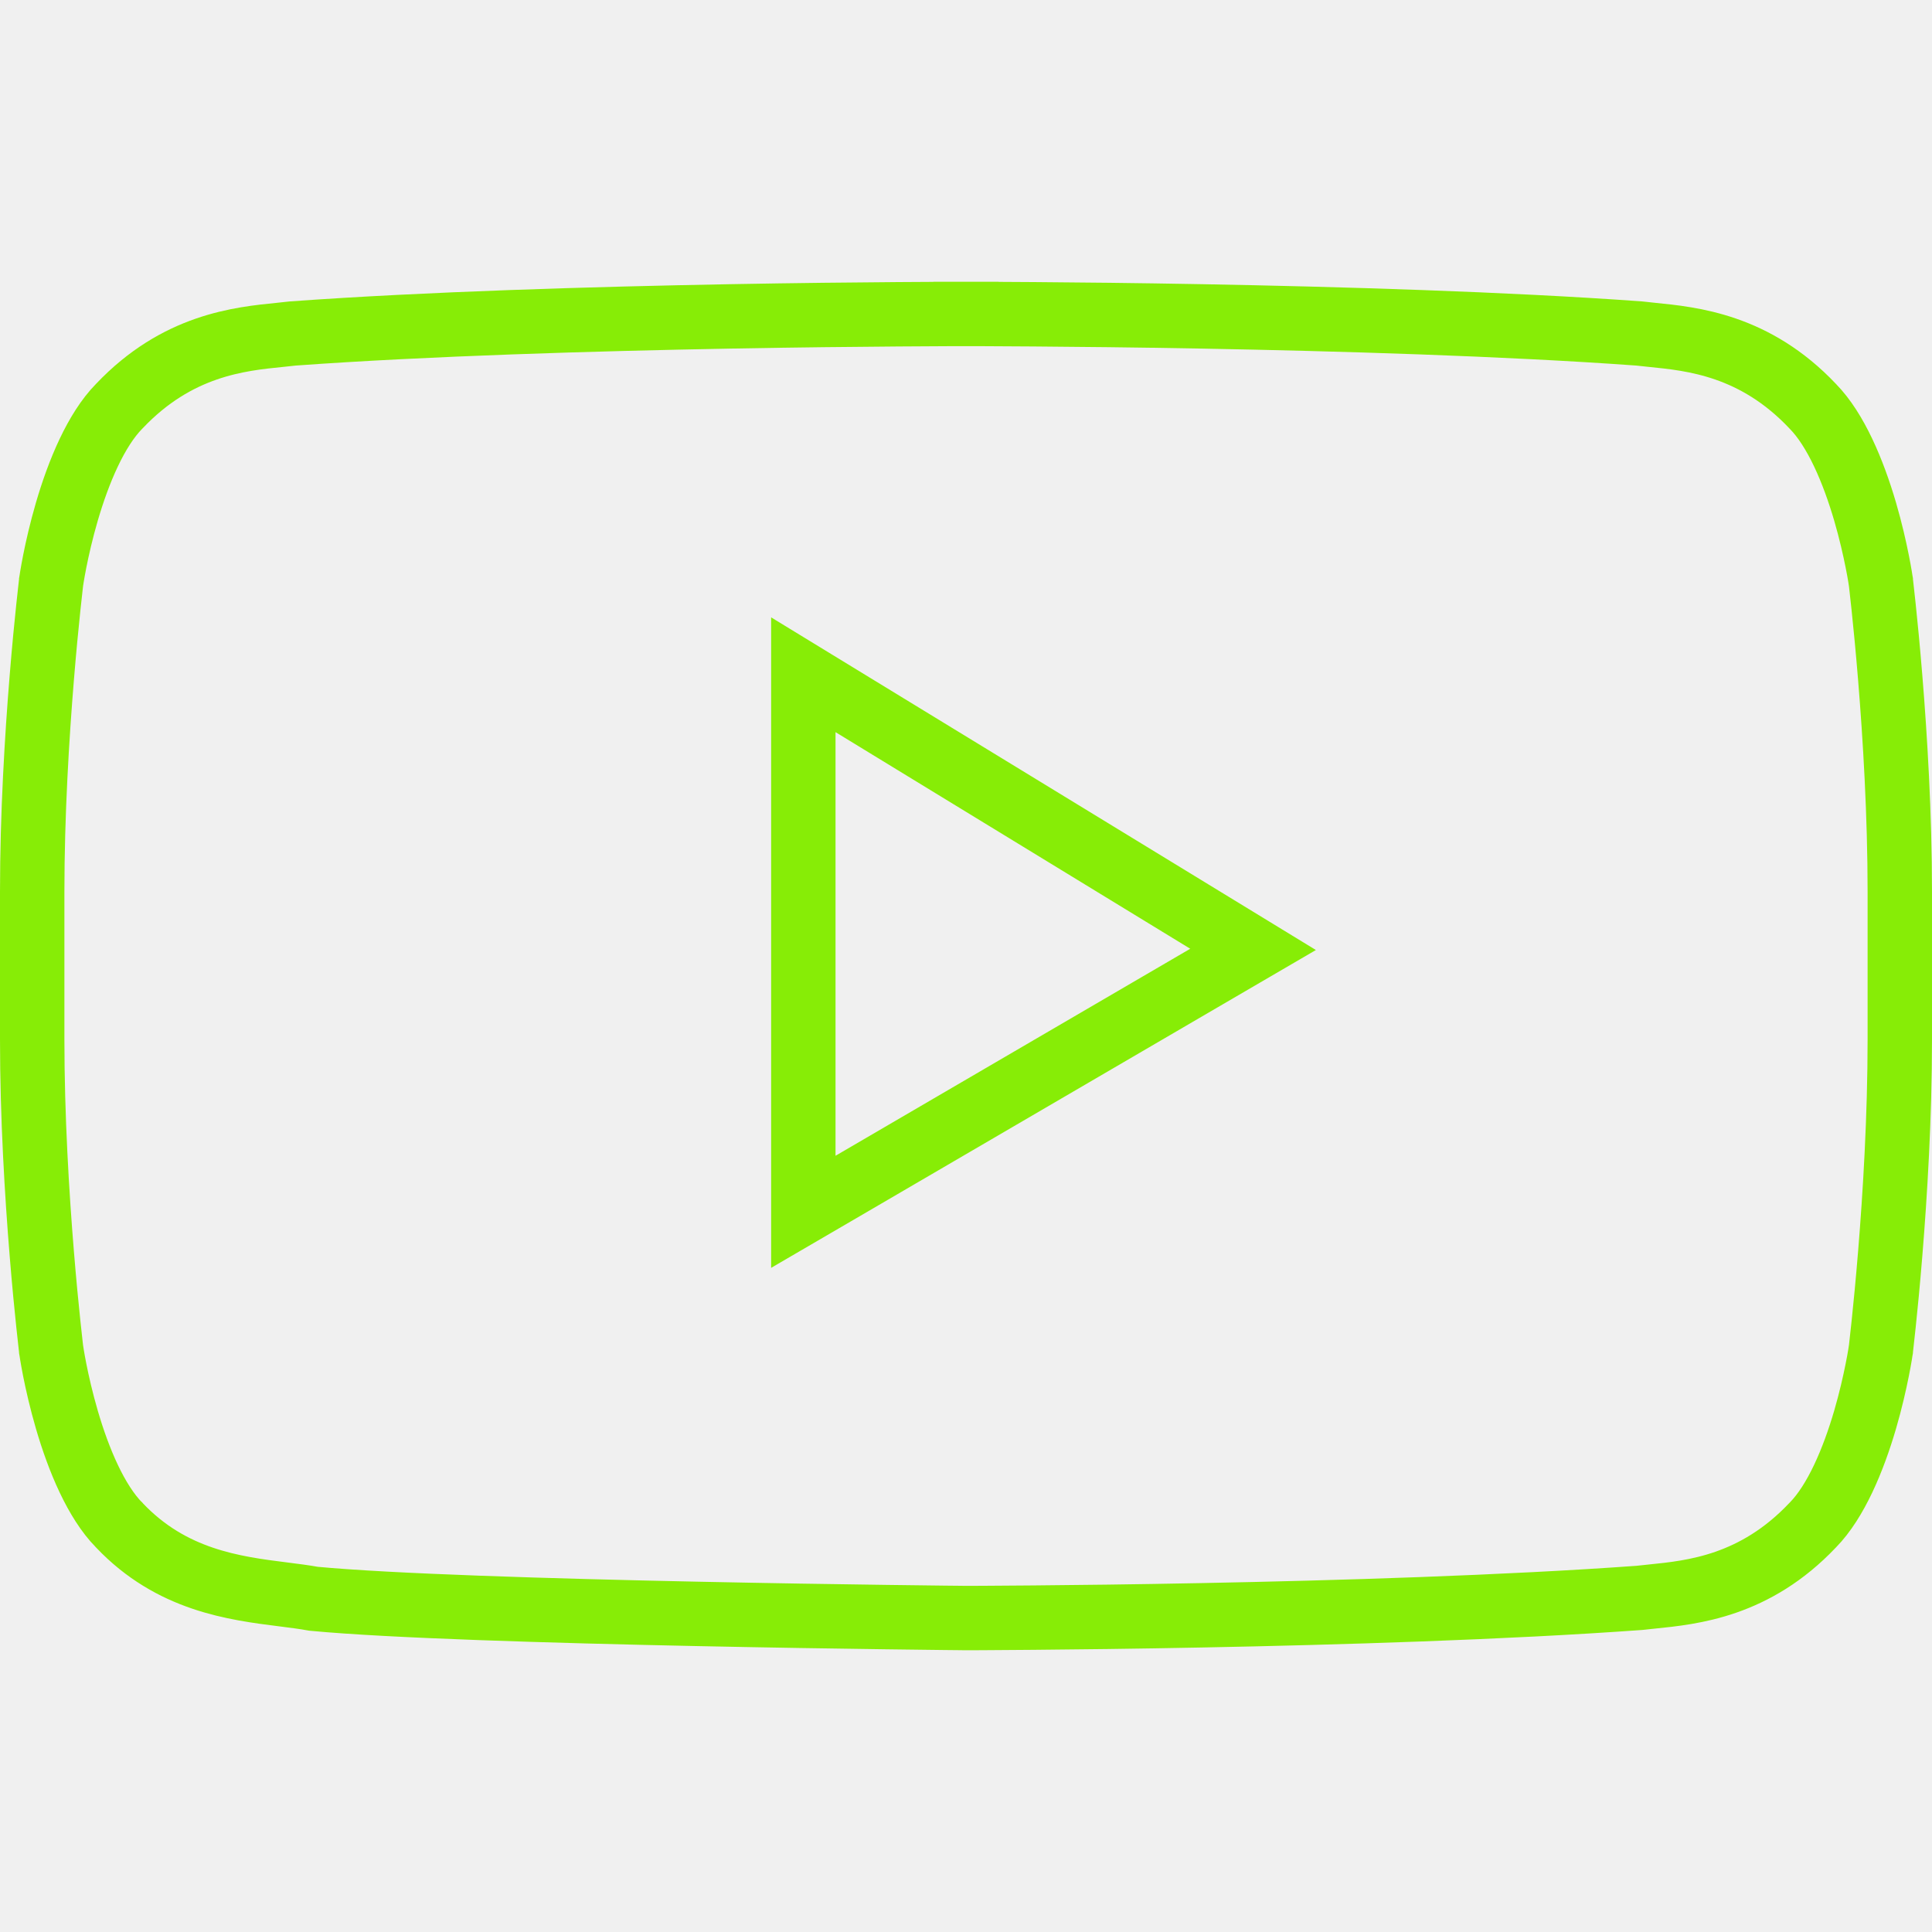
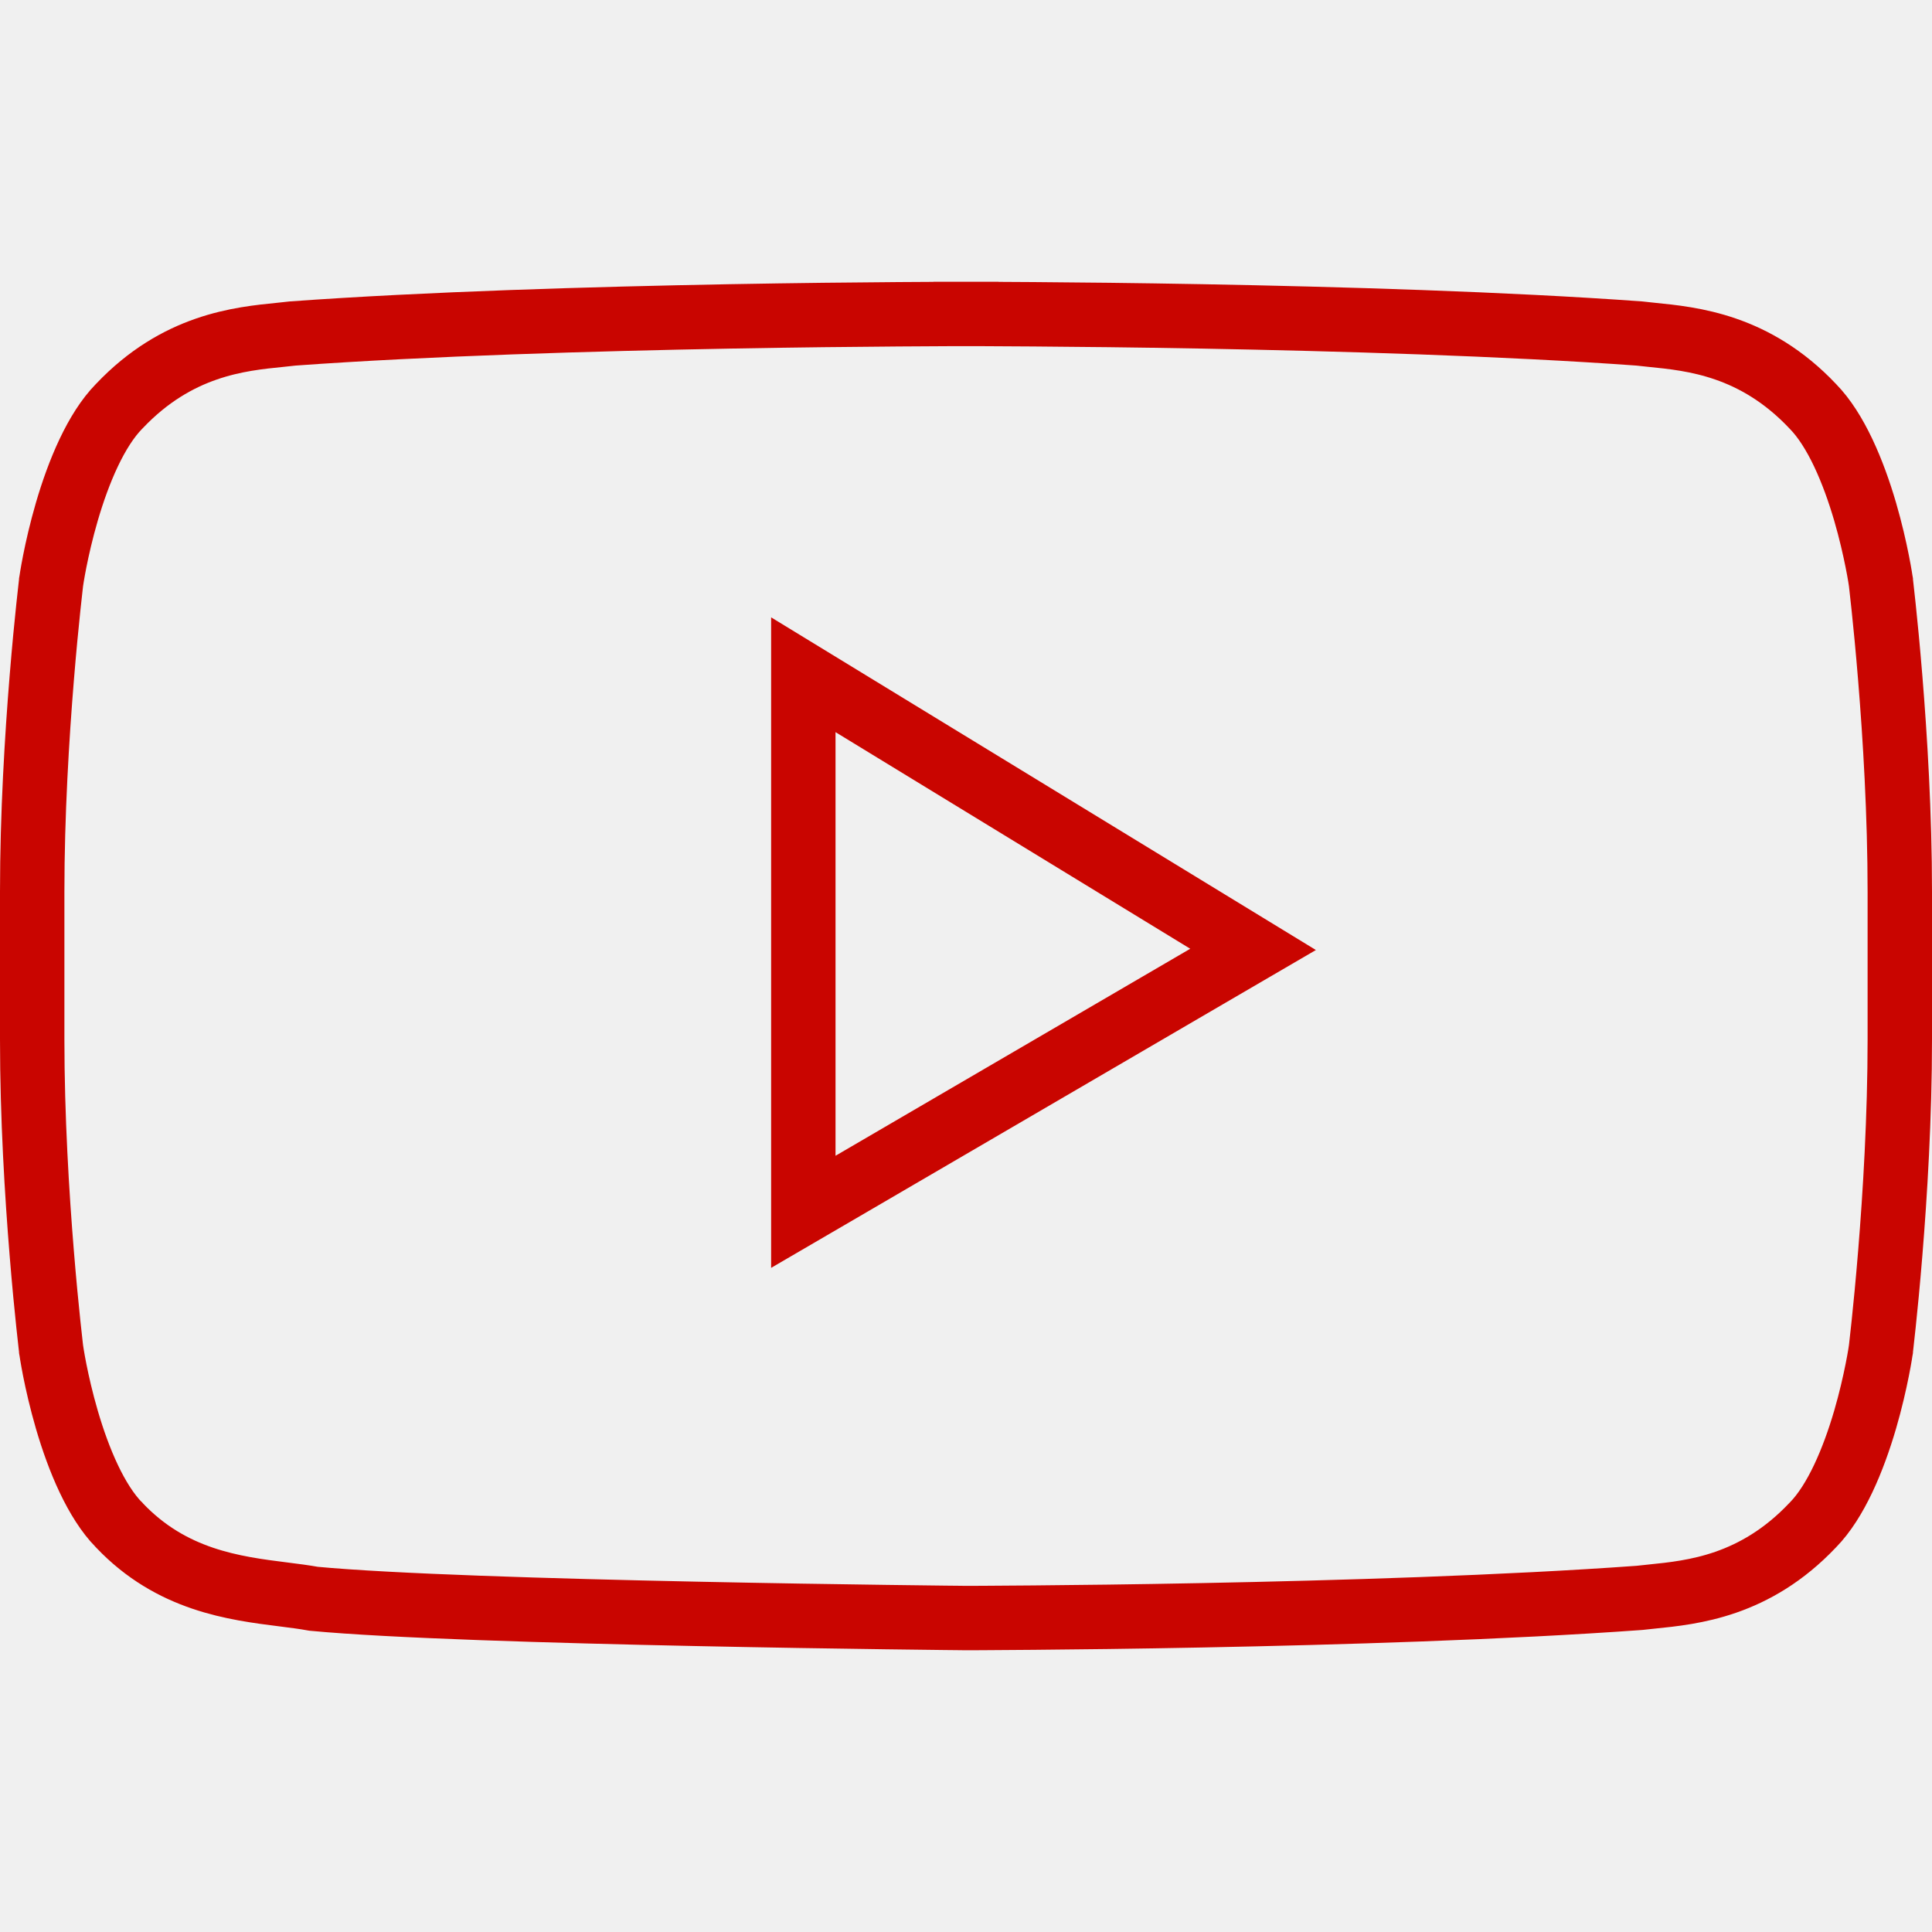
<svg xmlns="http://www.w3.org/2000/svg" width="60" height="60" viewBox="0 0 60 60" fill="none">
  <g clip-path="url(#clip0_23_315)">
-     <path d="M24.948 35.893V37.634L26.452 36.757L37.468 30.328L38.915 29.484L37.485 28.611L26.469 21.884L24.948 20.955V22.737V35.893ZM56.289 12.608L56.295 12.615L56.301 12.621C57.016 13.35 57.557 14.641 57.922 15.887C58.097 16.487 58.22 17.035 58.299 17.433C58.339 17.631 58.367 17.791 58.385 17.899C58.394 17.954 58.4 17.995 58.404 18.022L58.409 18.05L58.409 18.051L58.409 18.052L58.414 18.092C58.418 18.127 58.424 18.181 58.432 18.251C58.448 18.392 58.471 18.599 58.499 18.863C58.555 19.391 58.629 20.148 58.703 21.056C58.852 22.874 59 25.29 59 27.697V32.282C59 34.69 58.852 37.106 58.703 38.924C58.629 39.832 58.555 40.588 58.499 41.117C58.471 41.381 58.448 41.588 58.432 41.728C58.424 41.798 58.418 41.852 58.414 41.888L58.409 41.927L58.409 41.928L58.409 41.929L58.404 41.957C58.4 41.984 58.394 42.026 58.385 42.08C58.367 42.188 58.339 42.348 58.299 42.546C58.22 42.944 58.097 43.492 57.922 44.092C57.557 45.338 57.016 46.63 56.301 47.359L56.295 47.365L56.289 47.371C54.5 49.259 52.57 49.454 51.294 49.583C51.157 49.596 51.029 49.609 50.908 49.624C46.741 49.926 41.524 50.083 37.334 50.164C35.238 50.205 33.403 50.226 32.093 50.237C31.437 50.243 30.913 50.246 30.553 50.248C30.373 50.249 30.234 50.249 30.141 50.25L30.034 50.25L30.007 50.25L30.001 50.25L29.999 50.25H29.999L29.998 50.25L29.965 50.25L29.834 50.248L29.331 50.243C28.896 50.238 28.269 50.231 27.501 50.22C25.965 50.2 23.868 50.167 21.621 50.12C17.135 50.027 12.111 49.876 9.739 49.651C9.454 49.599 9.14 49.559 8.806 49.517C7.281 49.325 5.329 49.079 3.709 47.371L3.703 47.364L3.697 47.359C2.982 46.63 2.441 45.338 2.077 44.092C1.902 43.492 1.779 42.944 1.7 42.547C1.661 42.348 1.633 42.189 1.615 42.08C1.606 42.026 1.6 41.985 1.596 41.958L1.591 41.93L1.591 41.929L1.591 41.927L1.586 41.888C1.582 41.852 1.576 41.798 1.568 41.728C1.552 41.588 1.529 41.381 1.501 41.117C1.445 40.588 1.371 39.832 1.297 38.924C1.148 37.106 1 34.69 1 32.282V27.697C1 25.29 1.148 22.874 1.297 21.056C1.371 20.148 1.445 19.391 1.501 18.863C1.529 18.599 1.552 18.392 1.568 18.251C1.576 18.181 1.582 18.127 1.586 18.092L1.591 18.052L1.591 18.05L1.596 18.021C1.6 17.995 1.606 17.953 1.615 17.899C1.633 17.791 1.661 17.631 1.7 17.433C1.779 17.035 1.902 16.487 2.077 15.887C2.441 14.641 2.982 13.35 3.697 12.621L3.703 12.615L3.709 12.609C5.502 10.718 7.435 10.525 8.711 10.398C8.845 10.384 8.972 10.371 9.091 10.357C13.257 10.055 18.472 9.903 22.658 9.826C24.753 9.788 26.586 9.769 27.895 9.76C28.55 9.755 29.073 9.752 29.433 9.751C29.612 9.751 29.751 9.75 29.845 9.75L29.951 9.75L29.978 9.75L29.985 9.75L29.986 9.75H29.987L29.987 8.75V9.75H30.013V8.75L30.013 9.75H30.014L30.015 9.75L30.022 9.75L30.049 9.75L30.155 9.75C30.249 9.75 30.388 9.751 30.567 9.751C30.927 9.752 31.45 9.755 32.105 9.76C33.414 9.769 35.247 9.788 37.342 9.826C41.528 9.903 46.743 10.055 50.909 10.357C51.028 10.371 51.155 10.384 51.289 10.398C52.564 10.525 54.498 10.718 56.289 12.608Z" stroke="#87ED06" stroke-width="2" />
+     <path d="M24.948 35.893V37.634L26.452 36.757L37.468 30.328L38.915 29.484L37.485 28.611L26.469 21.884L24.948 20.955V22.737V35.893ZM56.289 12.608L56.295 12.615L56.301 12.621C57.016 13.35 57.557 14.641 57.922 15.887C58.097 16.487 58.22 17.035 58.299 17.433C58.339 17.631 58.367 17.791 58.385 17.899C58.394 17.954 58.4 17.995 58.404 18.022L58.409 18.05L58.409 18.051L58.409 18.052L58.414 18.092C58.418 18.127 58.424 18.181 58.432 18.251C58.448 18.392 58.471 18.599 58.499 18.863C58.555 19.391 58.629 20.148 58.703 21.056C58.852 22.874 59 25.29 59 27.697V32.282C59 34.69 58.852 37.106 58.703 38.924C58.629 39.832 58.555 40.588 58.499 41.117C58.471 41.381 58.448 41.588 58.432 41.728C58.424 41.798 58.418 41.852 58.414 41.888L58.409 41.927L58.409 41.928L58.409 41.929L58.404 41.957C58.4 41.984 58.394 42.026 58.385 42.08C58.367 42.188 58.339 42.348 58.299 42.546C58.22 42.944 58.097 43.492 57.922 44.092C57.557 45.338 57.016 46.63 56.301 47.359L56.295 47.365L56.289 47.371C54.5 49.259 52.57 49.454 51.294 49.583C51.157 49.596 51.029 49.609 50.908 49.624C46.741 49.926 41.524 50.083 37.334 50.164C35.238 50.205 33.403 50.226 32.093 50.237C31.437 50.243 30.913 50.246 30.553 50.248C30.373 50.249 30.234 50.249 30.141 50.25L30.034 50.25L30.007 50.25L30.001 50.25L29.999 50.25H29.999L29.998 50.25L29.965 50.25L29.834 50.248L29.331 50.243C28.896 50.238 28.269 50.231 27.501 50.22C25.965 50.2 23.868 50.167 21.621 50.12C17.135 50.027 12.111 49.876 9.739 49.651C9.454 49.599 9.14 49.559 8.806 49.517C7.281 49.325 5.329 49.079 3.709 47.371L3.703 47.364L3.697 47.359C2.982 46.63 2.441 45.338 2.077 44.092C1.902 43.492 1.779 42.944 1.7 42.547C1.661 42.348 1.633 42.189 1.615 42.08C1.606 42.026 1.6 41.985 1.596 41.958L1.591 41.93L1.591 41.929L1.591 41.927L1.586 41.888C1.582 41.852 1.576 41.798 1.568 41.728C1.552 41.588 1.529 41.381 1.501 41.117C1.445 40.588 1.371 39.832 1.297 38.924C1.148 37.106 1 34.69 1 32.282V27.697C1 25.29 1.148 22.874 1.297 21.056C1.371 20.148 1.445 19.391 1.501 18.863C1.529 18.599 1.552 18.392 1.568 18.251C1.576 18.181 1.582 18.127 1.586 18.092L1.591 18.052L1.591 18.05L1.596 18.021C1.6 17.995 1.606 17.953 1.615 17.899C1.633 17.791 1.661 17.631 1.7 17.433C1.779 17.035 1.902 16.487 2.077 15.887C2.441 14.641 2.982 13.35 3.697 12.621L3.703 12.615L3.709 12.609C5.502 10.718 7.435 10.525 8.711 10.398C8.845 10.384 8.972 10.371 9.091 10.357C13.257 10.055 18.472 9.903 22.658 9.826C24.753 9.788 26.586 9.769 27.895 9.76C28.55 9.755 29.073 9.752 29.433 9.751C29.612 9.751 29.751 9.75 29.845 9.75L29.951 9.75L29.978 9.75L29.985 9.75L29.986 9.75H29.987L29.987 8.75V9.75H30.013V8.75L30.013 9.75H30.014L30.015 9.75L30.022 9.75L30.049 9.75L30.155 9.75C30.249 9.75 30.388 9.751 30.567 9.751C30.927 9.752 31.45 9.755 32.105 9.76C33.414 9.769 35.247 9.788 37.342 9.826C41.528 9.903 46.743 10.055 50.909 10.357C51.028 10.371 51.155 10.384 51.289 10.398C52.564 10.525 54.498 10.718 56.289 12.608Z" stroke="#c90500" stroke-width="2" />
  </g>
  <defs>
    <clipPath id="clip0_23_315">
      <rect width="60" height="60" fill="white" />
    </clipPath>
  </defs>
</svg>
